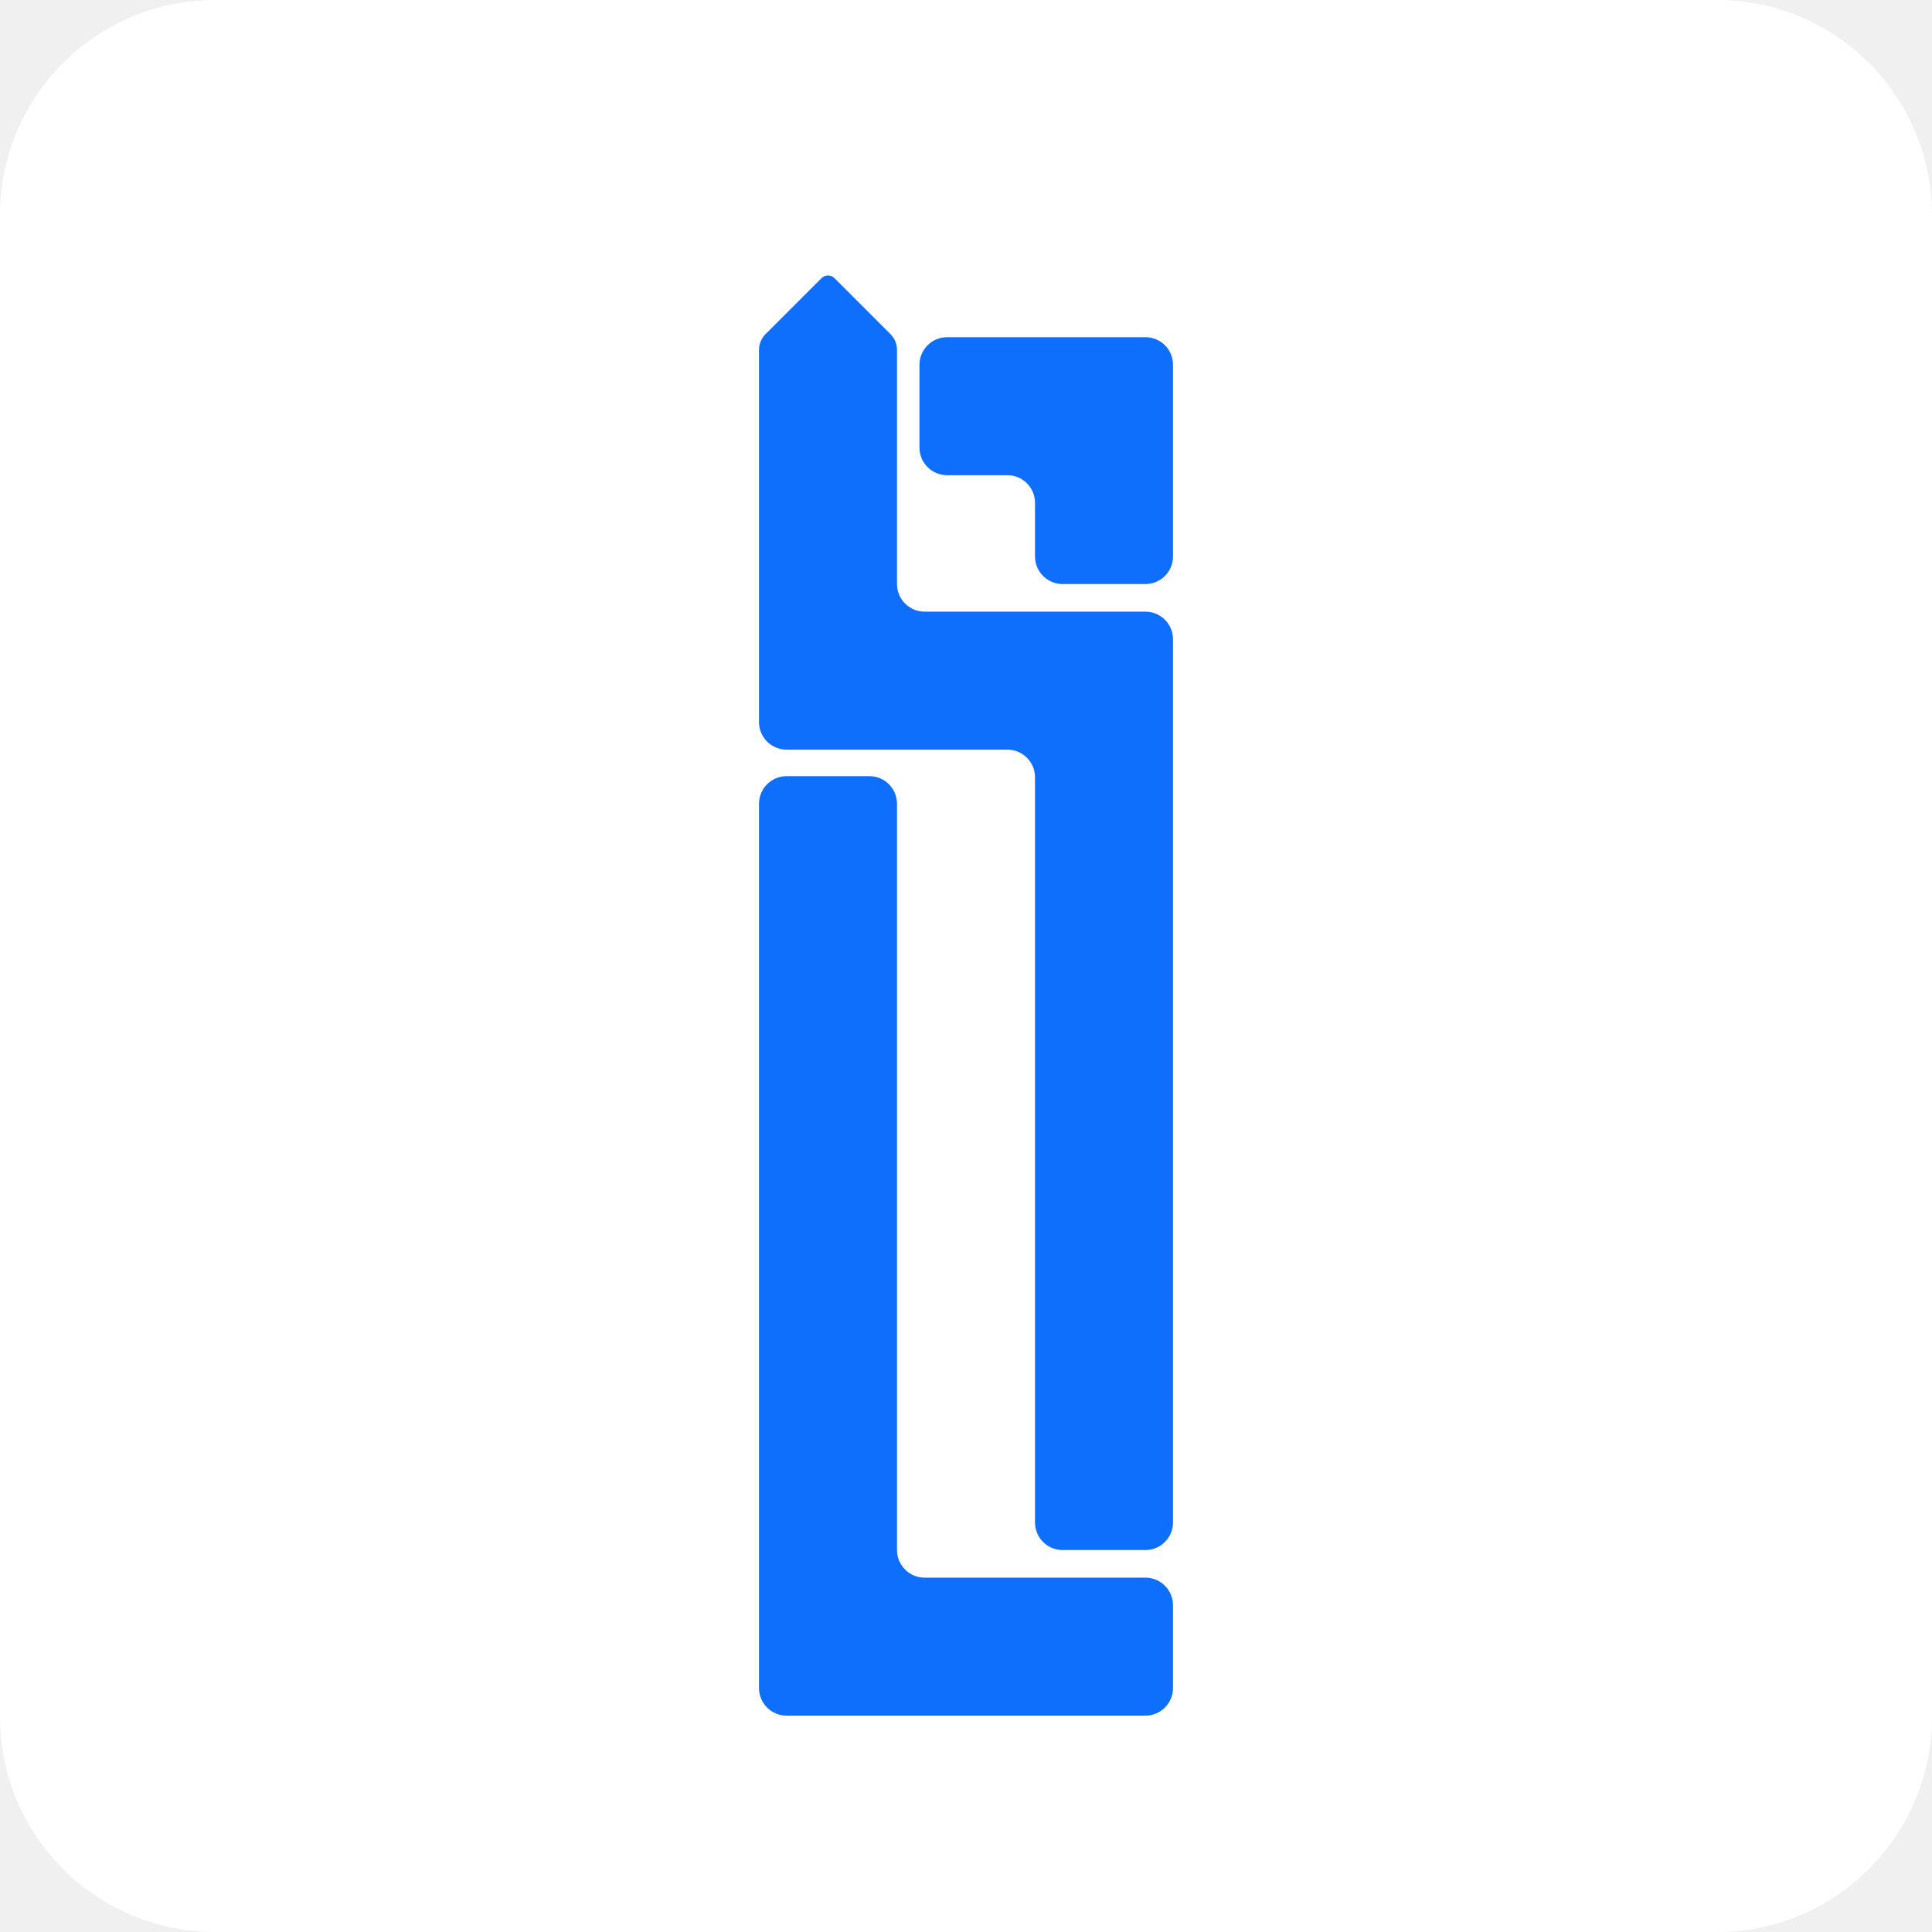
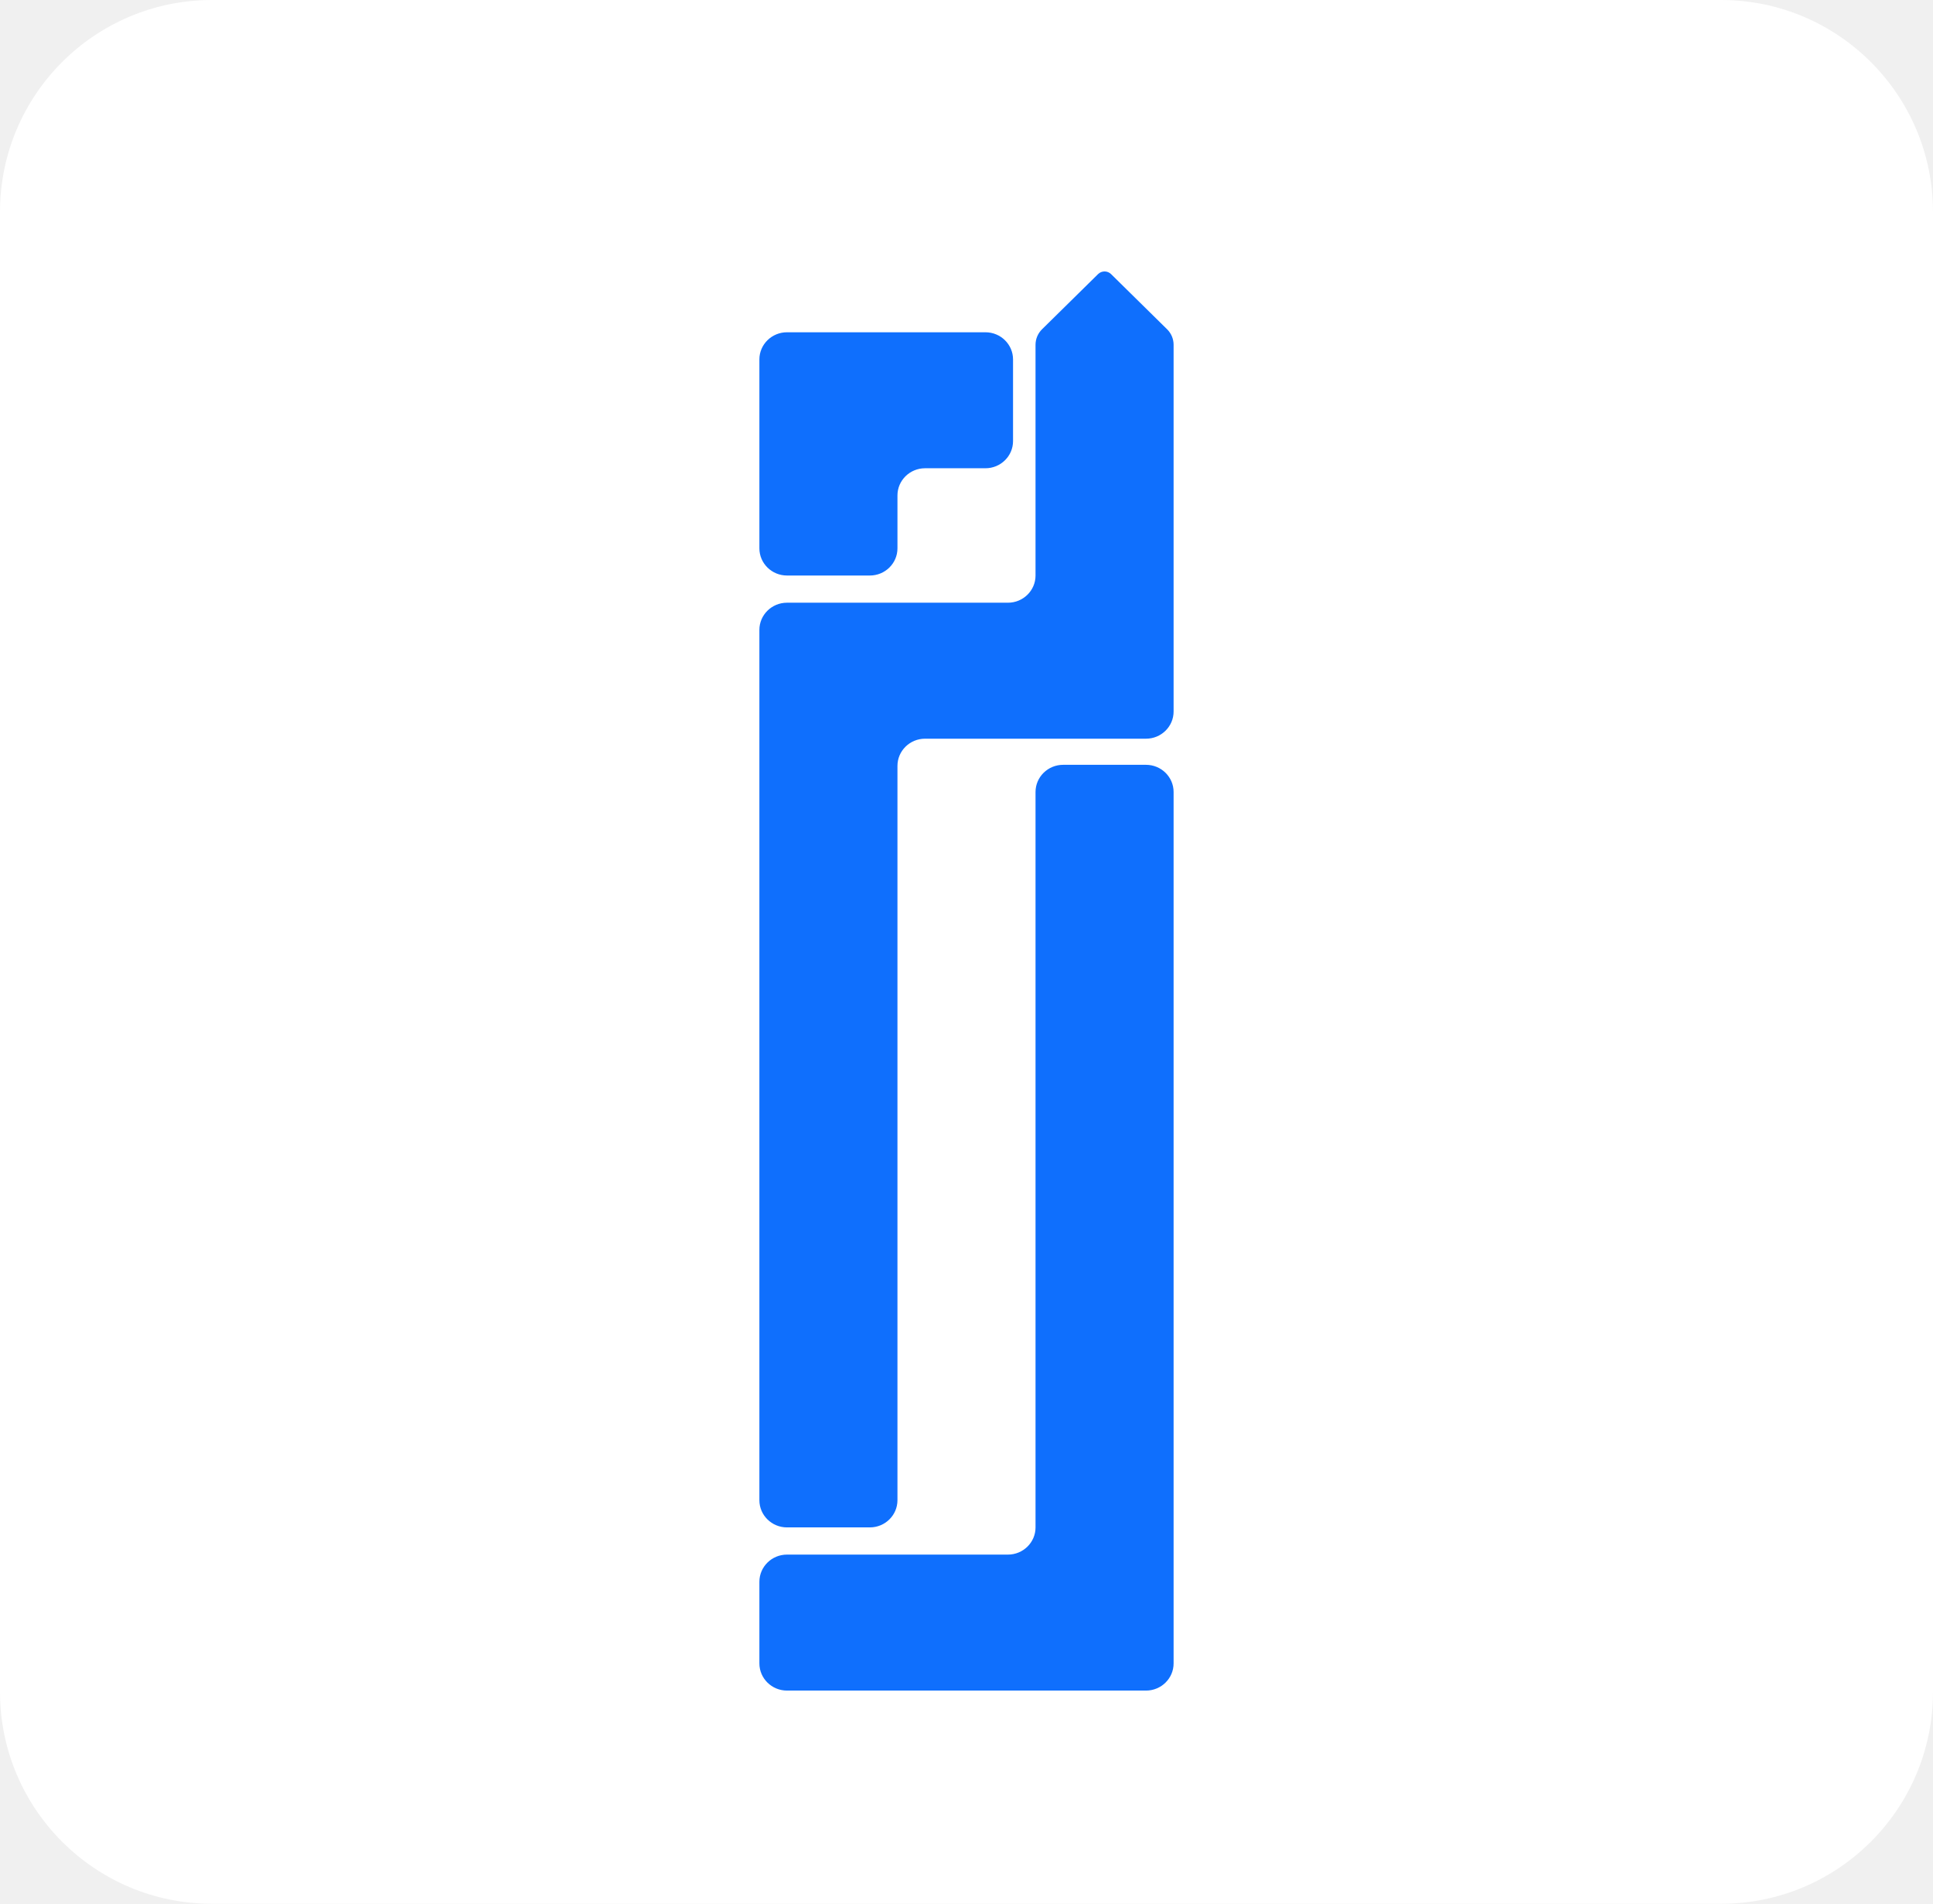
- <svg xmlns="http://www.w3.org/2000/svg" width="87.366mm" height="87.366mm" viewBox="0 0 87.366 87.366" version="1.1" id="svg1">
+ <svg xmlns="http://www.w3.org/2000/svg" width="88.725mm" height="87.366mm" viewBox="0 0 88.725 87.366" version="1.1" id="svg1">
  <defs id="defs1" />
-   <g id="layer1" transform="translate(-450.5048,-136.1512)">
-     <rect style="opacity:0.99;fill:#ffffff;fill-opacity:1;stroke:none;stroke-width:0.563;stroke-linejoin:bevel" id="rect181" width="87.366" height="87.366" x="-537.87" y="136.151" transform="scale(-1,1)" ry="9.729" />
-     <path id="path181" style="opacity:0.99;fill:#0d6efd;fill-opacity:1;stroke:none;stroke-width:0.091;stroke-linejoin:bevel" d="m 500.326,107.354 0,20.832 a 3,3 45 0 0 3,3 h 9 a 3,3 135 0 0 3,-3 l 0,-5.832 a 3,3 135 0 1 3,-3 h 6.557 a 3,3 135 0 0 3,-3 v -9 a 3,3 45 0 0 -3,-3 h -21.558 a 3,3 135 0 0 -3,3 z" transform="matrix(-0.4160269,0,0,0.4160269,711.6974,107.9853)" />
-     <path id="path182" style="opacity:0.99;fill:#0d6efd;fill-opacity:1;stroke:none;stroke-width:0.091;stroke-linejoin:bevel" d="m 537.119,97.938 -6.086,6.086 a 2.414,2.414 112.501 0 0 -0.707,1.707 l -4.5e-4,25.455 a 3,3 135.001 0 1 -3,3 h -24 a 3,3 135 0 0 -3,3 v 96 a 3,3 45 0 0 3,3 l 9,0 a 3,3 135 0 0 3,-3 l 4.8e-4,-81 a 3,3 135 0 1 3,-3 h 24 a 3,3 135 0 0 3,-3 v -40.455 a 2.414,2.414 67.5 0 0 -0.707,-1.707 l -6.086,-6.086 a 1,1 0 0 0 -1.414,0 z" transform="matrix(-0.4160269,0,0,0.4160269,711.6974,107.9853)" />
-     <path id="path183" style="opacity:0.99;fill:#0d6efd;fill-opacity:1;stroke:none;stroke-width:0.091;stroke-linejoin:bevel" d="m 530.326,155.067 v 81.119 a 3,3 135 0 1 -3,3 h -24 a 3,3 135 0 0 -3,3 v 9 a 3,3 45 0 0 3,3 h 39 a 3,3 135 0 0 3,-3 v -96.119 a 3,3 45 0 0 -3,-3 h -9 a 3,3 135 0 0 -3,3 z" transform="matrix(-0.4160269,0,0,0.4160269,711.6974,107.9853)" />
+   <g id="layer1" transform="translate(-472.5043,-133.7438)">
+     <rect style="opacity:0.99;fill:#ffffff;fill-opacity:1;stroke:none;stroke-width:0.567;stroke-linejoin:bevel" id="rect181" width="88.725" height="87.366" x="472.504" y="133.744" ry="9.729" />
+     <path id="path181" style="opacity:0.99;fill:#0d6efd;fill-opacity:1;stroke:none;stroke-width:0.091;stroke-linejoin:bevel" d="m 500.326,107.354 0,20.832 a 3,3 45 0 0 3,3 h 9 a 3,3 135 0 0 3,-3 l 0,-5.832 a 3,3 135 0 1 3,-3 h 6.557 a 3,3 135 0 0 3,-3 v -9 a 3,3 45 0 0 -3,-3 h -21.558 a 3,3 135 0 0 -3,3 z" transform="matrix(0.4224994,0,0,0.4160269,295.9729,105.5779)" />
+     <path id="path182" style="opacity:0.99;fill:#0d6efd;fill-opacity:1;stroke:none;stroke-width:0.091;stroke-linejoin:bevel" d="m 537.119,97.938 -6.086,6.086 a 2.414,2.414 112.501 0 0 -0.707,1.707 l -4.5e-4,25.455 a 3,3 135.001 0 1 -3,3 h -24 a 3,3 135 0 0 -3,3 v 96 a 3,3 45 0 0 3,3 l 9,0 a 3,3 135 0 0 3,-3 l 4.8e-4,-81 a 3,3 135 0 1 3,-3 h 24 a 3,3 135 0 0 3,-3 v -40.455 a 2.414,2.414 67.5 0 0 -0.707,-1.707 l -6.086,-6.086 a 1,1 0 0 0 -1.414,0 z" transform="matrix(0.4224994,0,0,0.4160269,295.9729,105.5779)" />
+     <path id="path183" style="opacity:0.99;fill:#0d6efd;fill-opacity:1;stroke:none;stroke-width:0.091;stroke-linejoin:bevel" d="m 530.326,155.067 v 81.119 a 3,3 135 0 1 -3,3 h -24 a 3,3 135 0 0 -3,3 v 9 a 3,3 45 0 0 3,3 h 39 a 3,3 135 0 0 3,-3 v -96.119 a 3,3 45 0 0 -3,-3 h -9 a 3,3 135 0 0 -3,3 z" transform="matrix(0.4224994,0,0,0.4160269,295.9729,105.5779)" />
  </g>
</svg>
